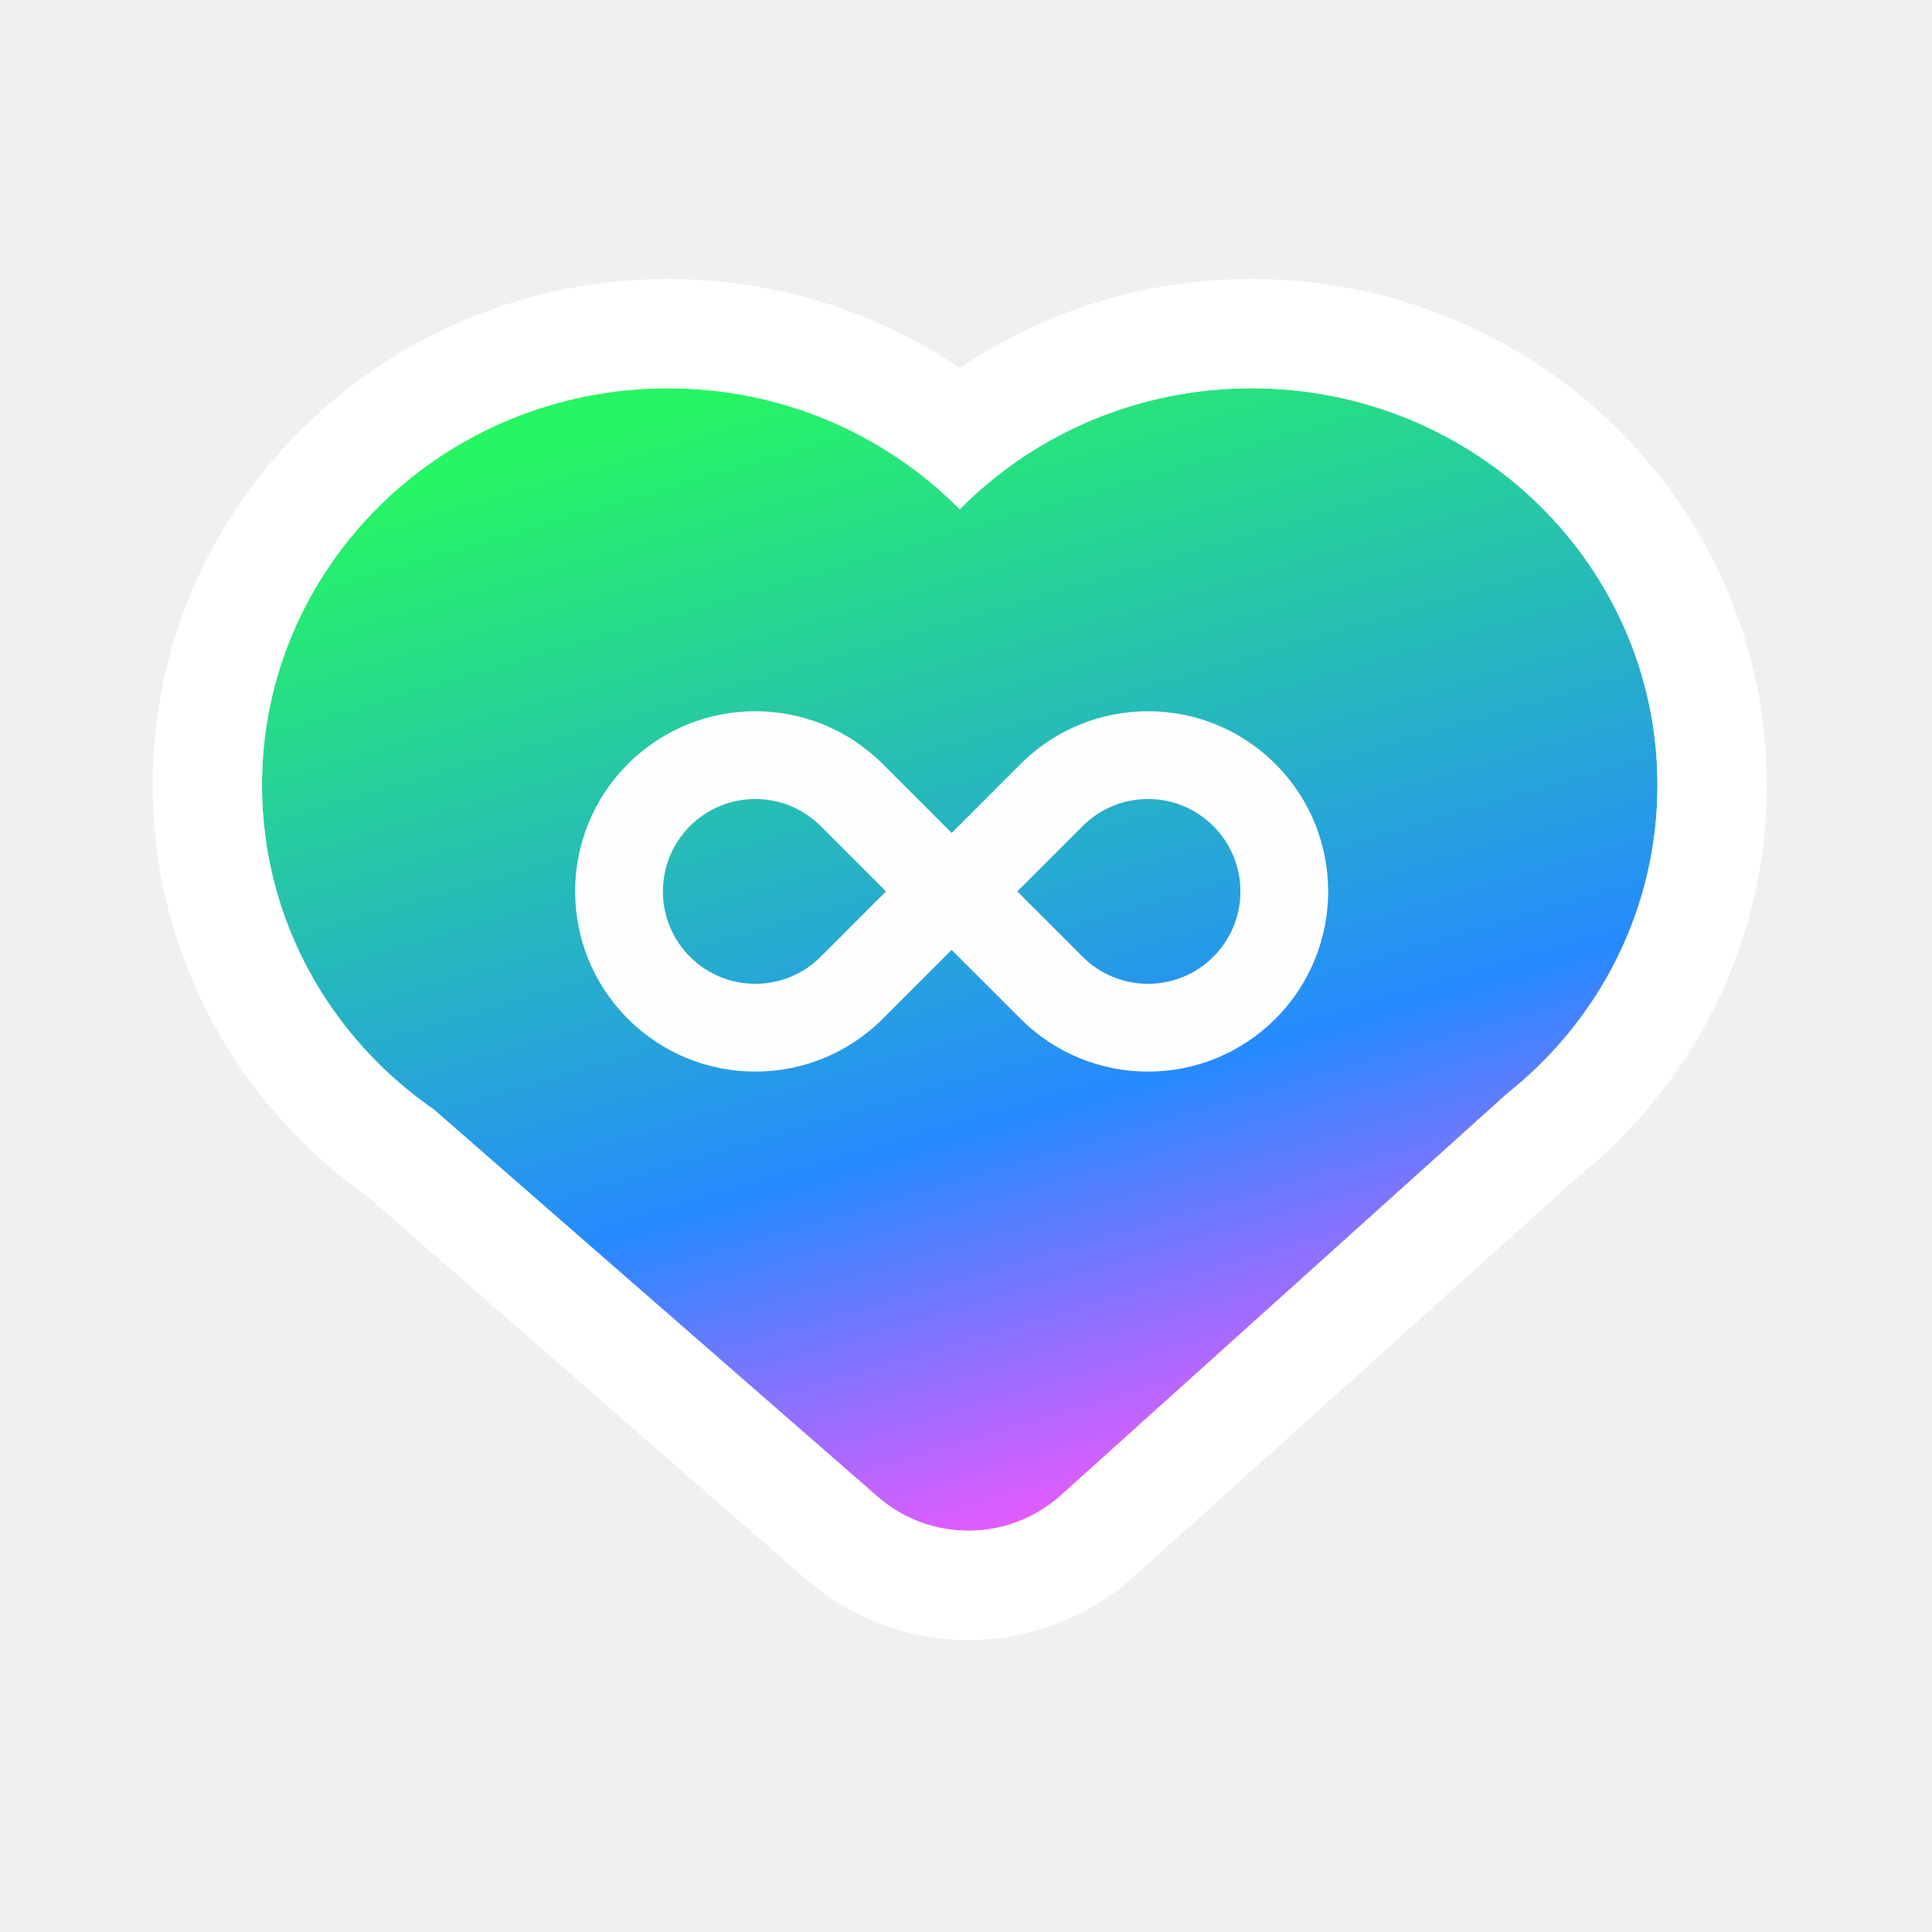
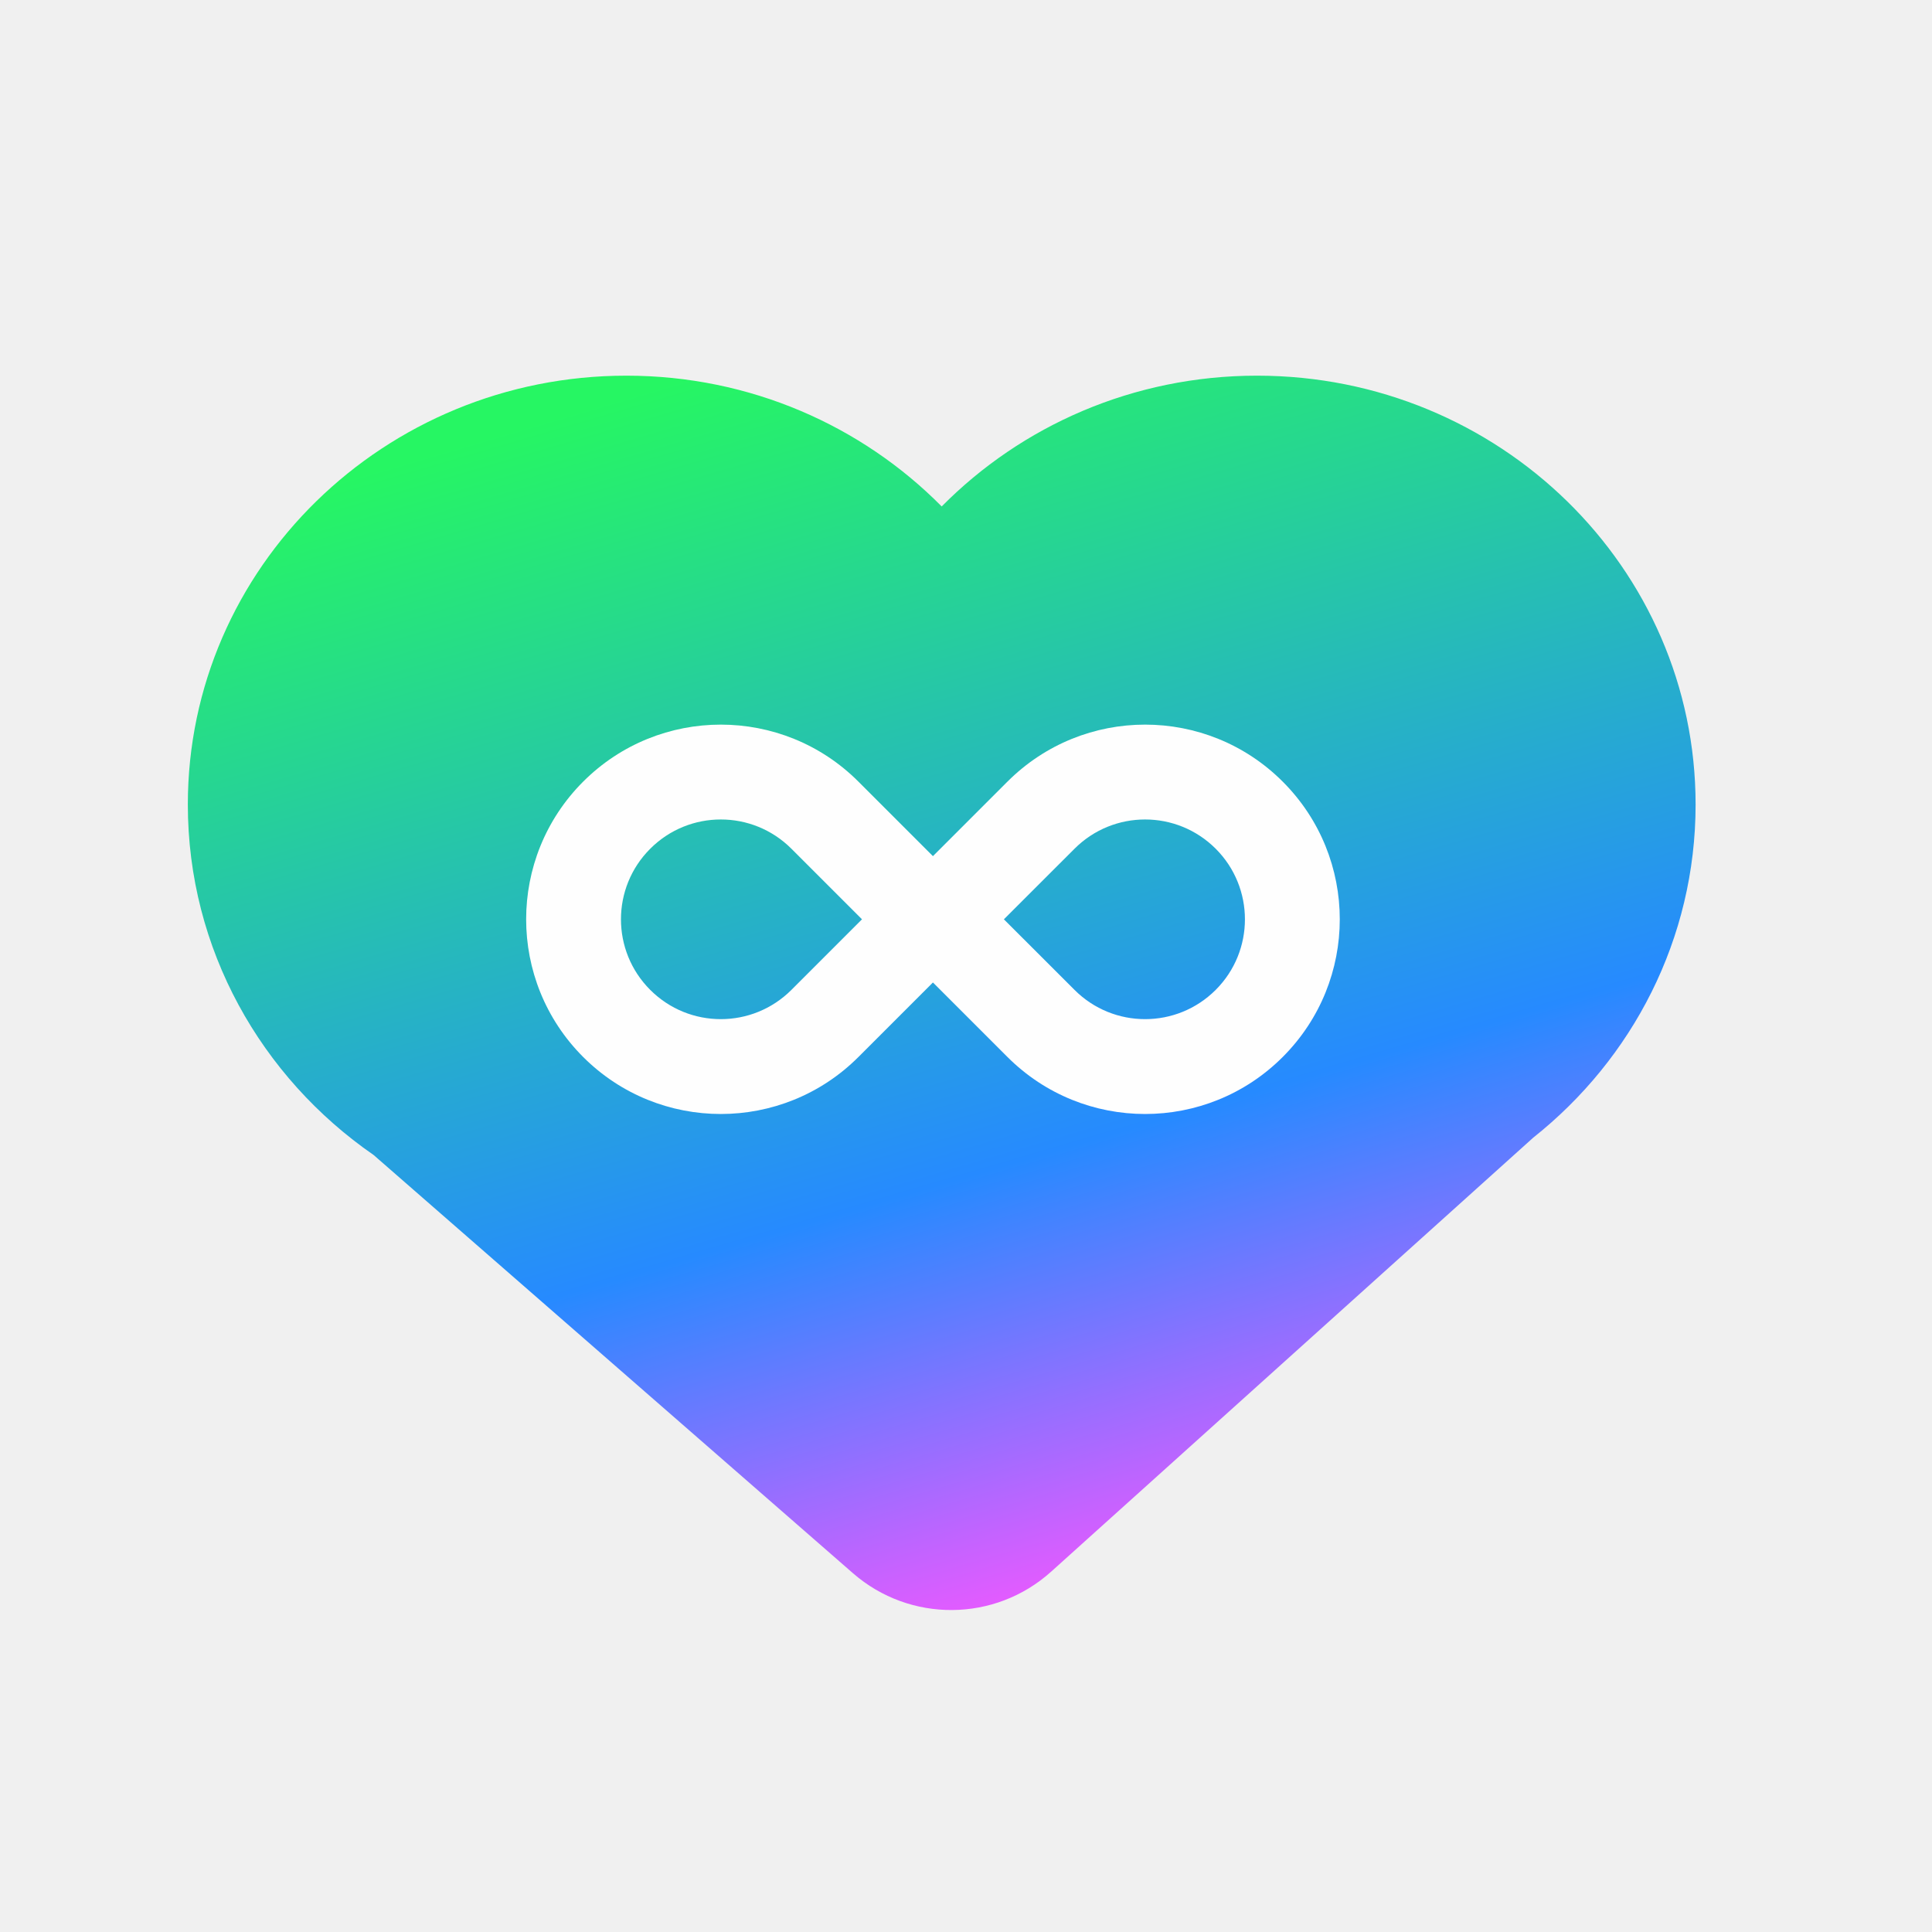
- <svg xmlns="http://www.w3.org/2000/svg" width="100" height="100" viewBox="0 0 100 100" fill="none">
-   <path d="M13.559 40.641C13.559 47.577 17.075 53.711 22.459 57.431L45.423 77.466C48.151 79.846 52.226 79.814 54.917 77.392L78.011 56.6C82.757 52.834 85.791 47.084 85.791 40.641C85.791 29.294 76.384 20.097 64.78 20.097C58.851 20.097 53.495 22.498 49.675 26.361C45.855 22.498 40.499 20.097 34.57 20.097C22.966 20.097 13.559 29.294 13.559 40.641Z" fill="url(#paint0_linear_2305_45070)" />
-   <path fill-rule="evenodd" clip-rule="evenodd" d="M18.967 61.891C12.303 57.16 7.902 49.426 7.902 40.641C7.902 26.051 19.962 14.44 34.57 14.44C40.165 14.44 45.374 16.138 49.675 19.046C53.976 16.138 59.185 14.44 64.78 14.44C79.388 14.44 91.448 26.051 91.448 40.641C91.448 48.843 87.609 56.137 81.673 60.915L58.702 81.596C53.885 85.933 46.588 85.99 41.704 81.728L18.967 61.891ZM22.459 57.431C17.075 53.711 13.559 47.577 13.559 40.641C13.559 29.295 22.966 20.097 34.57 20.097C40.33 20.097 45.55 22.364 49.345 26.035C49.456 26.142 49.566 26.251 49.675 26.361C49.784 26.251 49.894 26.143 50.005 26.035C53.8 22.364 59.02 20.097 64.78 20.097C76.384 20.097 85.791 29.295 85.791 40.641C85.791 47.084 82.758 52.834 78.011 56.6L54.917 77.392C52.226 79.814 48.151 79.846 45.423 77.466L22.459 57.431Z" fill="white" />
-   <path fill-rule="evenodd" clip-rule="evenodd" d="M45.689 52.734C42.047 56.377 36.142 56.377 32.5 52.734C28.858 49.092 28.858 43.187 32.5 39.545C36.142 35.903 42.047 35.903 45.689 39.545L52.284 46.139L45.689 52.734ZM35.713 49.522C37.581 51.389 40.609 51.389 42.477 49.522L45.858 46.139L42.477 42.758C40.609 40.89 37.581 40.89 35.713 42.758C33.845 44.625 33.845 47.654 35.713 49.522Z" fill="#FEFEFE" />
-   <path fill-rule="evenodd" clip-rule="evenodd" d="M52.825 52.734C56.467 56.377 62.373 56.377 66.015 52.734C69.657 49.092 69.657 43.187 66.015 39.545C62.373 35.903 56.467 35.903 52.825 39.545L46.23 46.139L52.825 52.734ZM62.802 49.522C60.934 51.389 57.906 51.389 56.038 49.522L52.656 46.139L56.038 42.758C57.906 40.89 60.934 40.89 62.802 42.758C64.67 44.625 64.67 47.654 62.802 49.522Z" fill="#FEFEFE" />
+ <svg xmlns="http://www.w3.org/2000/svg" width="36" height="36" viewBox="0 0 36 36" fill="none">
+   <path d="M3.5 14.991C3.5 17.689 4.868 20.075 6.962 21.522L15.893 29.314C16.954 30.24 18.54 30.228 19.586 29.286L28.569 21.199C30.415 19.734 31.595 17.497 31.595 14.991C31.595 10.578 27.936 7 23.423 7C21.116 7 19.033 7.935 17.547 9.437C16.061 7.935 13.978 7 11.672 7C7.159 7 3.5 10.578 3.5 14.991Z" fill="url(#paint0_linear_683_43331)" />
+   <path fill-rule="evenodd" clip-rule="evenodd" d="M15.996 19.695C14.58 21.112 12.283 21.112 10.866 19.695C9.45 18.278 9.45 15.982 10.866 14.565C12.283 13.148 14.58 13.148 15.996 14.565L18.561 17.13L15.996 19.695ZM12.116 18.445C12.842 19.172 14.02 19.172 14.747 18.445L16.062 17.13L14.747 15.815C14.02 15.088 12.842 15.088 12.116 15.815C11.389 16.541 11.389 17.719 12.116 18.445Z" fill="#FEFEFE" />
+   <path fill-rule="evenodd" clip-rule="evenodd" d="M18.772 19.695C20.189 21.112 22.486 21.112 23.902 19.695C25.319 18.278 25.319 15.982 23.902 14.565C22.486 13.148 20.189 13.148 18.772 14.565L16.207 17.13L18.772 19.695ZM22.653 18.445C21.926 19.172 20.748 19.172 20.022 18.445L18.706 17.13L20.022 15.815C20.748 15.088 21.926 15.088 22.653 15.815C23.379 16.541 23.379 17.719 22.653 18.445Z" fill="#FEFEFE" />
  <defs>
-     <linearGradient id="paint0_linear_2305_45070" x1="37.918" y1="20.097" x2="56.84" y2="84.606" gradientUnits="userSpaceOnUse">
+     <linearGradient id="paint0_linear_683_43331" x1="12.974" y1="7" x2="20.334" y2="32.092" gradientUnits="userSpaceOnUse">
      <stop stop-color="#26F663" />
      <stop offset="0.602" stop-color="#268AFF" />
      <stop offset="0.94" stop-color="#FC55FF" />
    </linearGradient>
  </defs>
</svg>
